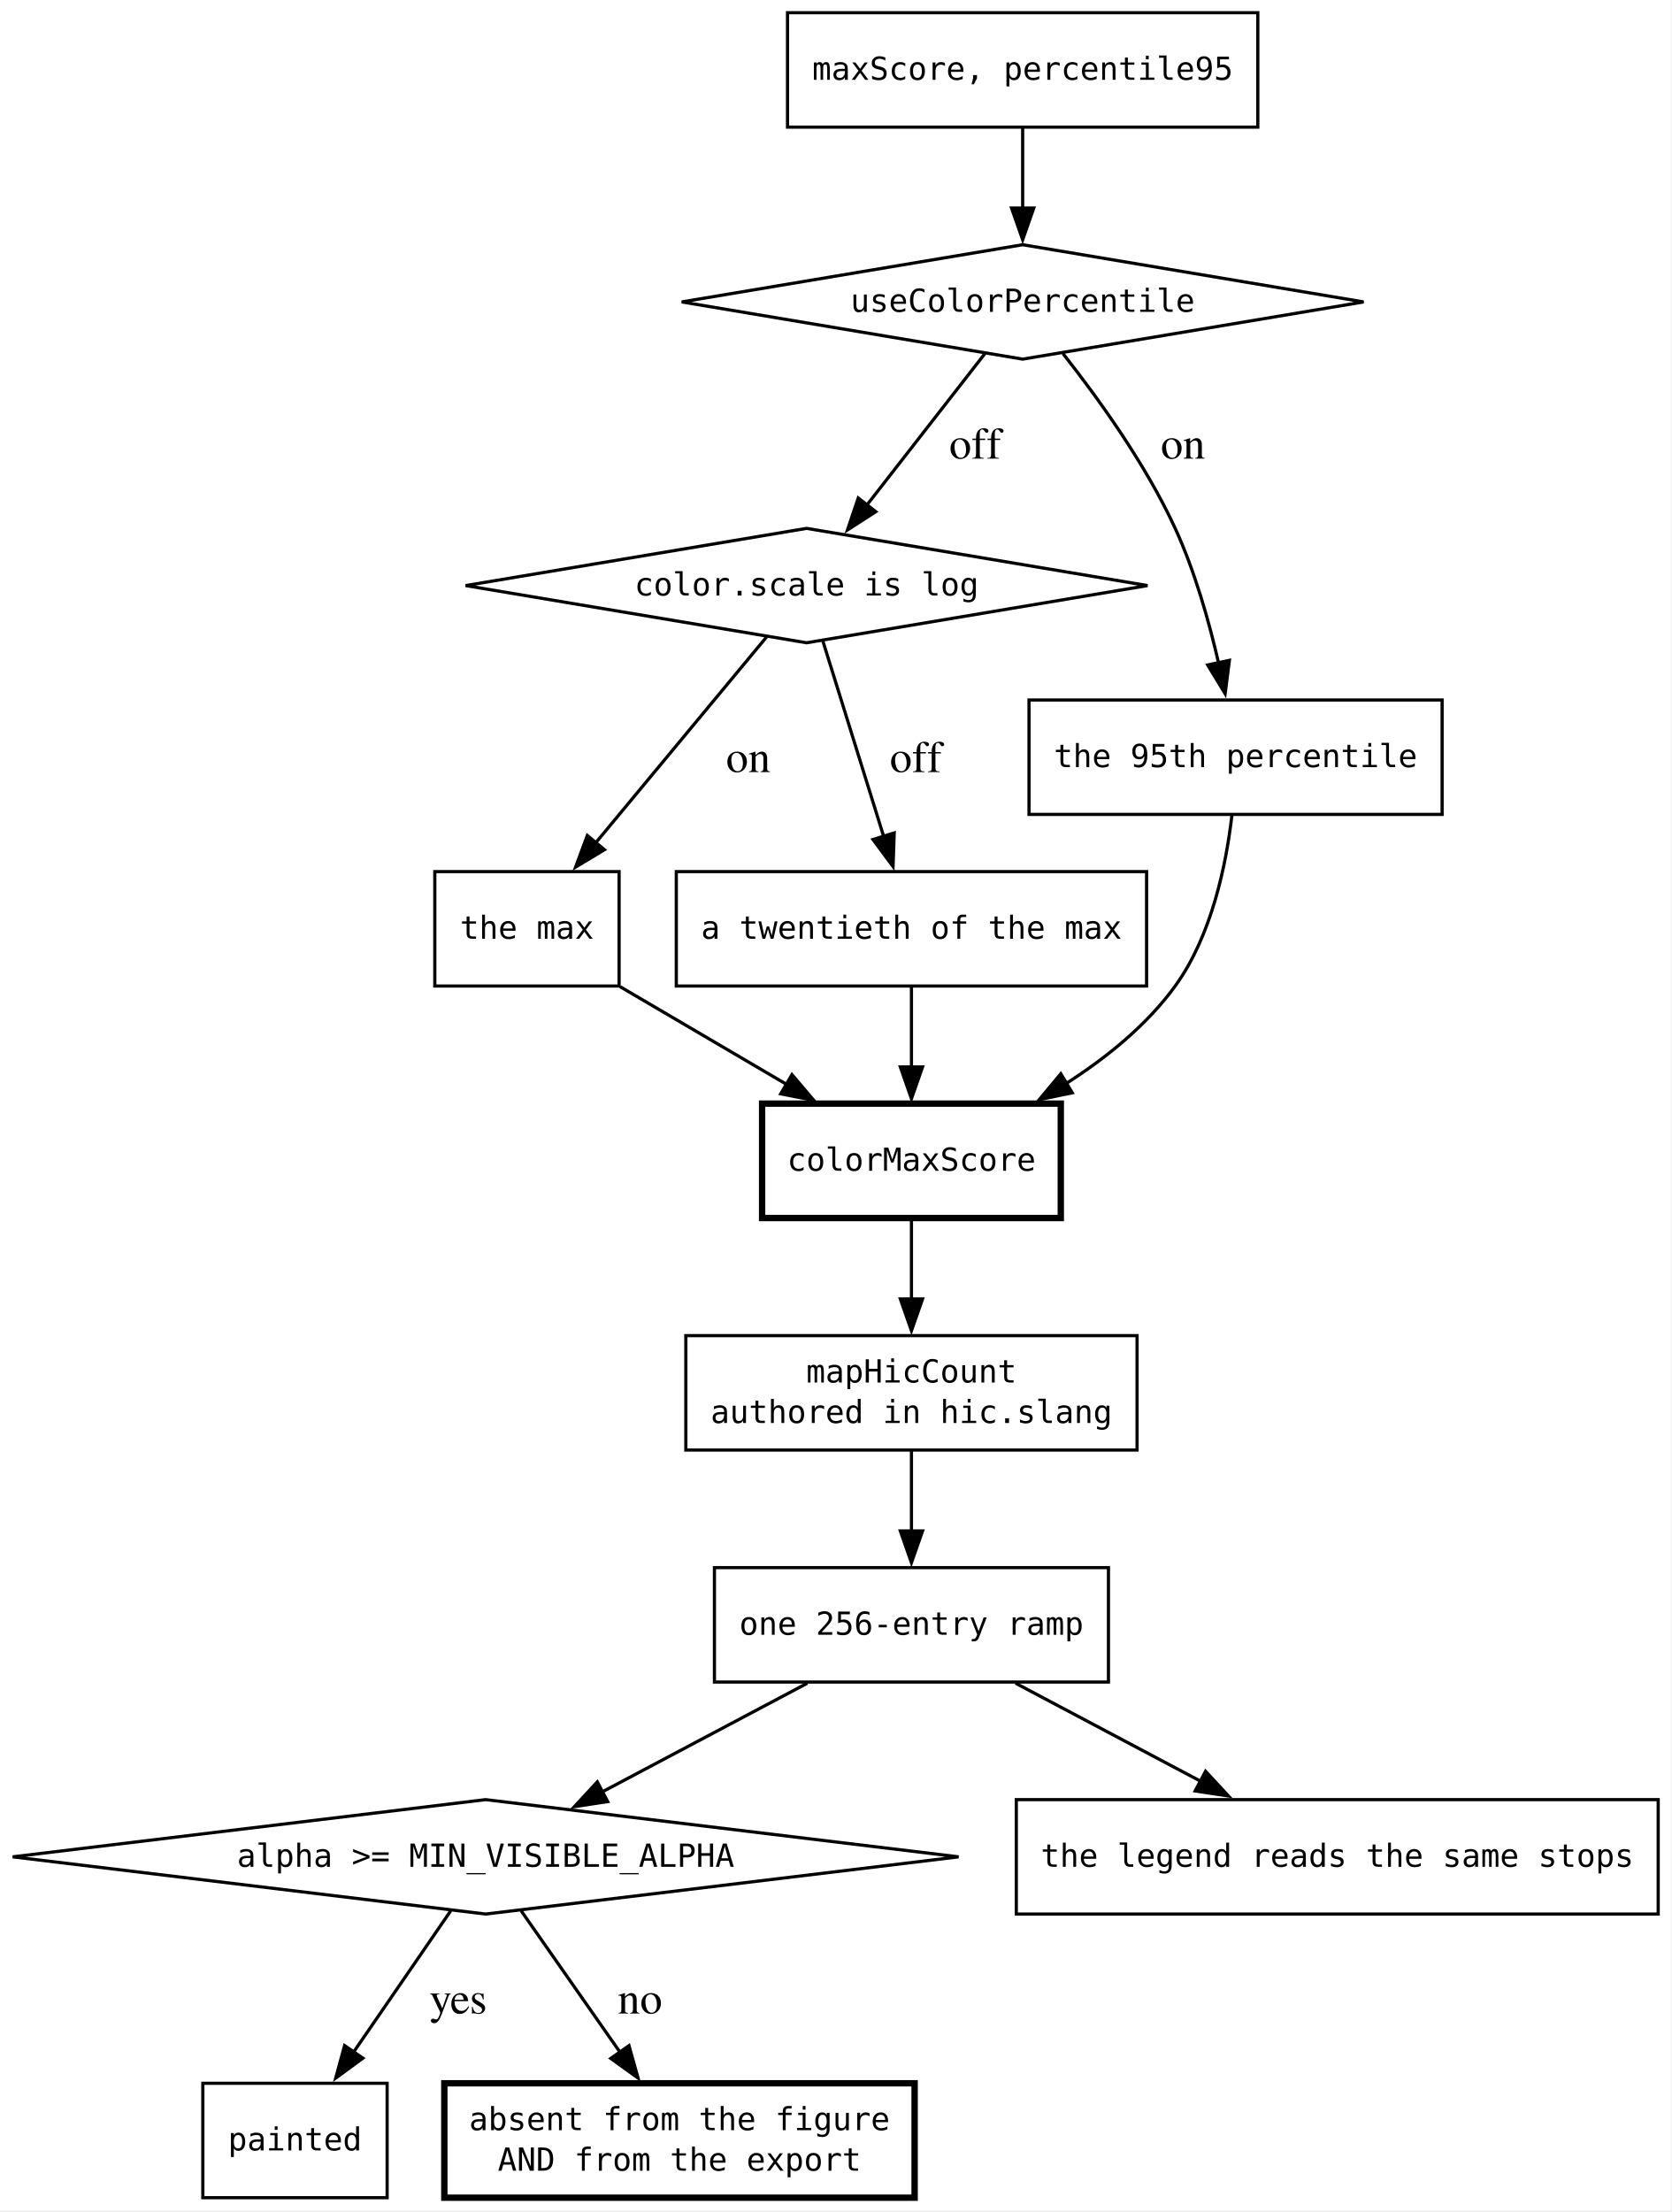
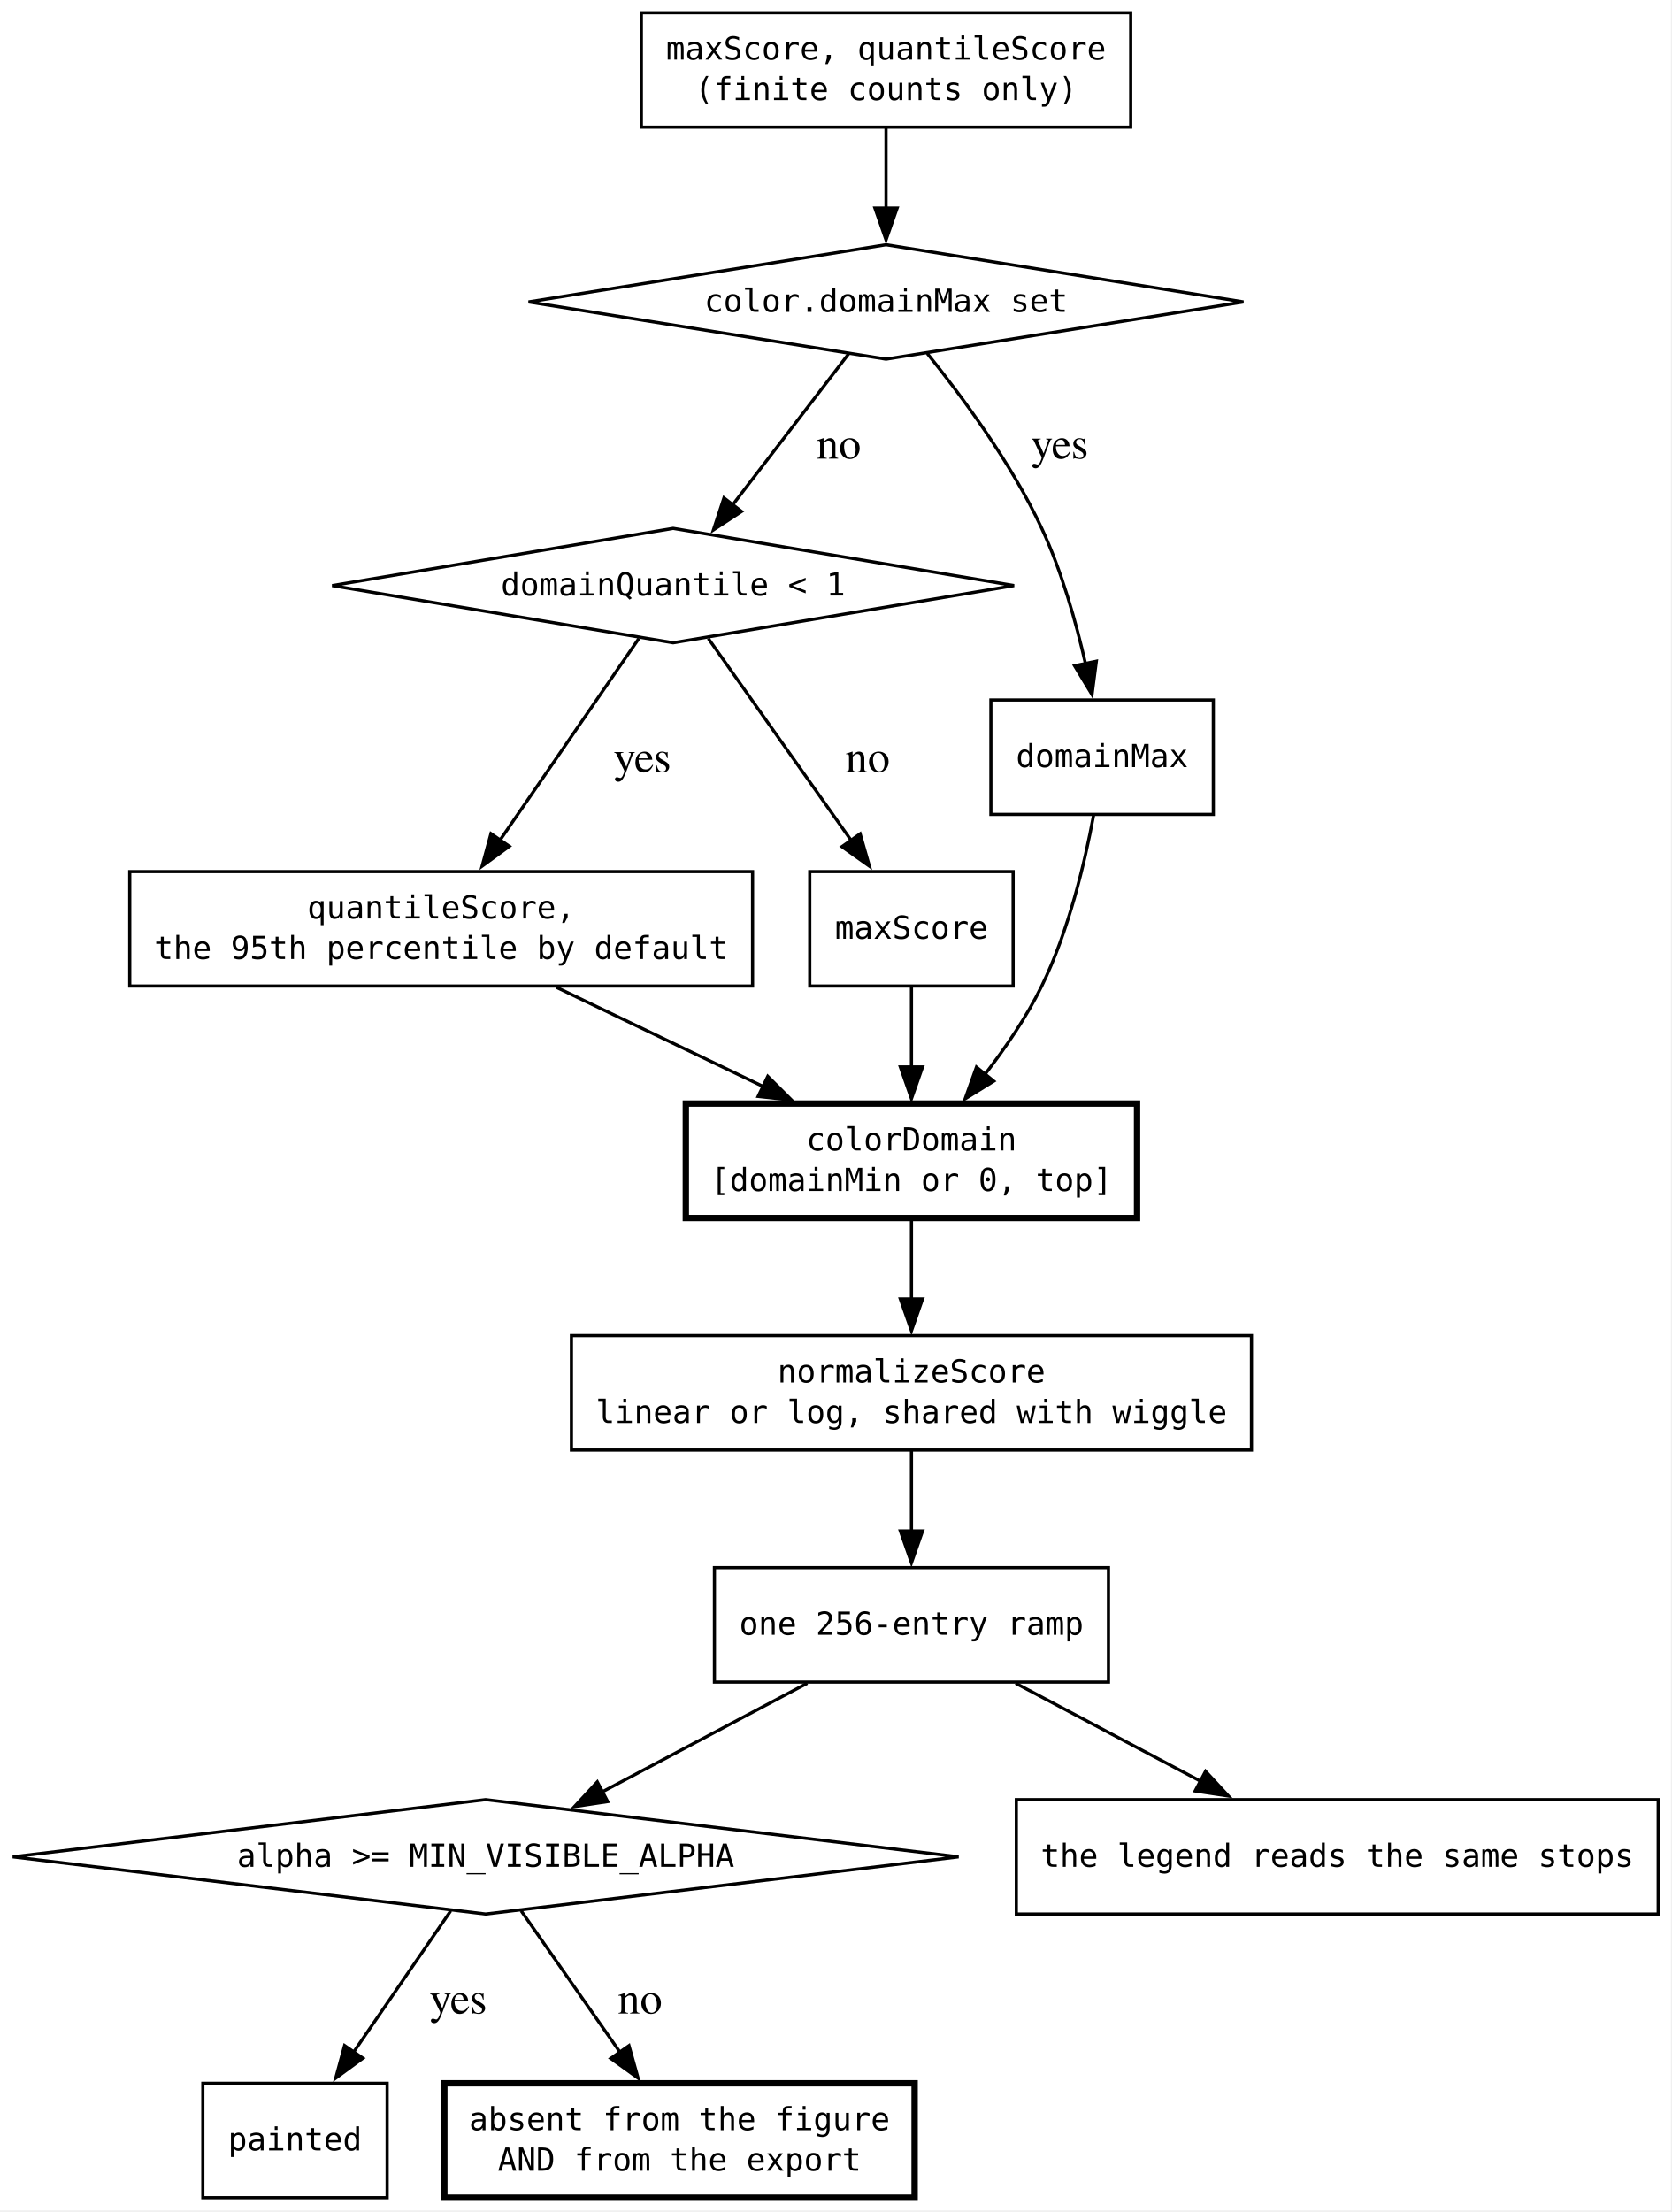
<svg xmlns="http://www.w3.org/2000/svg" width="526pt" height="696pt" viewBox="0.00 0.00 526.00 696.00">
  <g id="graph0" class="graph" transform="scale(1 1) rotate(0) translate(4 691.5)">
    <polygon fill="white" stroke="none" points="-4,4 -4,-691.5 521.83,-691.5 521.83,4 -4,4" />
    <g id="node1" class="node">
-       <polygon fill="none" stroke="black" points="317.83,-614.5 210.53,-596.5 317.83,-578.5 425.13,-596.5 317.83,-614.5" />
-       <text xml:space="preserve" text-anchor="middle" x="317.83" y="-593.38" font-family="monospace" font-size="10.00">useColorPercentile</text>
+       <polygon fill="none" stroke="black" points="274.83,-614.5 162.34,-596.5 274.83,-578.5 387.32,-596.5 274.83,-614.5" />
+       <text xml:space="preserve" text-anchor="middle" x="274.83" y="-593.38" font-family="monospace" font-size="10.00">color.domainMax set</text>
    </g>
    <g id="node2" class="node">
-       <polygon fill="none" stroke="black" points="249.83,-525.25 142.53,-507.25 249.83,-489.25 357.13,-507.25 249.83,-525.25" />
-       <text xml:space="preserve" text-anchor="middle" x="249.83" y="-504.12" font-family="monospace" font-size="10.00">color.scale is log</text>
+       <polygon fill="none" stroke="black" points="207.83,-525.25 100.53,-507.25 207.83,-489.25 315.13,-507.25 207.83,-525.25" />
+       <text xml:space="preserve" text-anchor="middle" x="207.83" y="-504.12" font-family="monospace" font-size="10.00">domainQuantile &lt; 1</text>
    </g>
    <g id="edge3" class="edge">
-       <path fill="none" stroke="black" d="M305.99,-580.3C295.72,-567.12 280.66,-547.81 268.73,-532.49" />
-       <polygon fill="black" stroke="black" points="271.61,-530.5 262.7,-524.76 266.09,-534.8 271.61,-530.5" />
-       <text xml:space="preserve" text-anchor="middle" x="301.17" y="-547.2" font-family="Times,serif" font-size="14.00"> off</text>
+       <path fill="none" stroke="black" d="M263.16,-580.3C253.04,-567.12 238.21,-547.81 226.45,-532.49" />
+       <polygon fill="black" stroke="black" points="229.38,-530.57 220.52,-524.77 223.83,-534.83 229.38,-530.57" />
+       <text xml:space="preserve" text-anchor="middle" x="258.21" y="-547.2" font-family="Times,serif" font-size="14.00"> no</text>
    </g>
    <g id="node5" class="node">
-       <polygon fill="none" stroke="black" points="449.83,-471.25 319.83,-471.25 319.83,-435.25 449.83,-435.25 449.83,-471.25" />
-       <text xml:space="preserve" text-anchor="middle" x="384.83" y="-450.12" font-family="monospace" font-size="10.00">the 95th percentile</text>
+       <polygon fill="none" stroke="black" points="377.83,-471.25 307.83,-471.25 307.83,-435.25 377.83,-435.25 377.83,-471.25" />
+       <text xml:space="preserve" text-anchor="middle" x="342.83" y="-450.12" font-family="monospace" font-size="10.00">domainMax</text>
    </g>
    <g id="edge2" class="edge">
-       <path fill="none" stroke="black" d="M330.52,-580.24C341.3,-566.59 356.46,-545.65 365.83,-525.25 372.01,-511.8 376.49,-495.96 379.54,-482.65" />
-       <polygon fill="black" stroke="black" points="382.89,-483.73 381.55,-473.22 376.05,-482.27 382.89,-483.73" />
-       <text xml:space="preserve" text-anchor="middle" x="366.53" y="-547.2" font-family="Times,serif" font-size="14.00"> on</text>
+       <path fill="none" stroke="black" d="M287.8,-580.29C298.81,-566.67 314.3,-545.74 323.83,-525.25 330.12,-511.74 334.62,-495.78 337.66,-482.41" />
+       <polygon fill="black" stroke="black" points="341.02,-483.45 339.65,-472.95 334.17,-482.01 341.02,-483.45" />
+       <text xml:space="preserve" text-anchor="middle" x="327.71" y="-547.2" font-family="Times,serif" font-size="14.00"> yes</text>
    </g>
    <g id="node6" class="node">
-       <polygon fill="none" stroke="black" points="190.83,-417.25 132.83,-417.25 132.83,-381.25 190.83,-381.25 190.83,-417.25" />
-       <text xml:space="preserve" text-anchor="middle" x="161.83" y="-396.12" font-family="monospace" font-size="10.00">the max</text>
+       <polygon fill="none" stroke="black" points="232.83,-417.25 36.83,-417.25 36.83,-381.25 232.83,-381.25 232.83,-417.25" />
+       <text xml:space="preserve" text-anchor="middle" x="134.83" y="-402.5" font-family="monospace" font-size="10.00">quantileScore,</text>
+       <text xml:space="preserve" text-anchor="middle" x="134.83" y="-389.75" font-family="monospace" font-size="10.00">the 95th percentile by default</text>
    </g>
    <g id="edge4" class="edge">
-       <path fill="none" stroke="black" d="M237.22,-491.06C223.21,-474.18 200.34,-446.63 183.45,-426.29" />
-       <polygon fill="black" stroke="black" points="186.22,-424.14 177.14,-418.68 180.83,-428.61 186.22,-424.14" />
-       <text xml:space="preserve" text-anchor="middle" x="229.73" y="-448.57" font-family="Times,serif" font-size="14.00"> on</text>
+       <path fill="none" stroke="black" d="M197.06,-490.61C185.54,-473.88 167.06,-447.05 153.23,-426.97" />
+       <polygon fill="black" stroke="black" points="156.28,-425.22 147.72,-418.97 150.51,-429.19 156.28,-425.22" />
+       <text xml:space="preserve" text-anchor="middle" x="196.39" y="-448.57" font-family="Times,serif" font-size="14.00"> yes</text>
    </g>
    <g id="node7" class="node">
-       <polygon fill="none" stroke="black" points="356.83,-417.25 208.83,-417.25 208.83,-381.25 356.83,-381.25 356.83,-417.25" />
-       <text xml:space="preserve" text-anchor="middle" x="282.83" y="-396.12" font-family="monospace" font-size="10.00">a twentieth of the max</text>
+       <polygon fill="none" stroke="black" points="314.83,-417.25 250.83,-417.25 250.83,-381.25 314.83,-381.25 314.83,-417.25" />
+       <text xml:space="preserve" text-anchor="middle" x="282.83" y="-396.12" font-family="monospace" font-size="10.00">maxScore</text>
    </g>
    <g id="edge5" class="edge">
-       <path fill="none" stroke="black" d="M254.99,-489.69C260.11,-473.24 268.06,-447.7 274.15,-428.13" />
-       <polygon fill="black" stroke="black" points="277.41,-429.43 277.04,-418.84 270.73,-427.35 277.41,-429.43" />
-       <text xml:space="preserve" text-anchor="middle" x="282.47" y="-448.57" font-family="Times,serif" font-size="14.00"> off</text>
+       <path fill="none" stroke="black" d="M218.9,-490.61C230.73,-473.88 249.72,-447.05 263.93,-426.97" />
+       <polygon fill="black" stroke="black" points="266.68,-429.14 269.6,-418.96 260.96,-425.1 266.68,-429.14" />
+       <text xml:space="preserve" text-anchor="middle" x="267.31" y="-448.57" font-family="Times,serif" font-size="14.00"> no</text>
    </g>
    <g id="node3" class="node">
      <polygon fill="none" stroke="black" points="148.83,-125.25 0,-107.25 148.83,-89.25 297.67,-107.25 148.83,-125.25" />
      <text xml:space="preserve" text-anchor="middle" x="148.83" y="-104.12" font-family="monospace" font-size="10.00">alpha &gt;= MIN_VISIBLE_ALPHA</text>
    </g>
    <g id="node11" class="node">
      <polygon fill="none" stroke="black" points="117.83,-36 59.83,-36 59.83,0 117.83,0 117.83,-36" />
      <text xml:space="preserve" text-anchor="middle" x="88.83" y="-14.88" font-family="monospace" font-size="10.00">painted</text>
    </g>
    <g id="edge12" class="edge">
      <path fill="none" stroke="black" d="M137.83,-90.25C129.22,-77.74 117.08,-60.08 107.04,-45.47" />
      <polygon fill="black" stroke="black" points="110.2,-43.9 101.65,-37.64 104.44,-47.87 110.2,-43.9" />
      <text xml:space="preserve" text-anchor="middle" x="138.46" y="-57.95" font-family="Times,serif" font-size="14.00"> yes</text>
    </g>
    <g id="node12" class="node">
      <polygon fill="none" stroke="black" stroke-width="2" points="283.83,-36 135.83,-36 135.83,0 283.83,0 283.83,-36" />
      <text xml:space="preserve" text-anchor="middle" x="209.83" y="-21.25" font-family="monospace" font-size="10.00">absent from the figure</text>
      <text xml:space="preserve" text-anchor="middle" x="209.83" y="-8.5" font-family="monospace" font-size="10.00">AND from the export</text>
    </g>
    <g id="edge13" class="edge">
      <path fill="none" stroke="black" d="M160.02,-90.25C168.77,-77.74 181.11,-60.08 191.33,-45.47" />
      <polygon fill="black" stroke="black" points="193.94,-47.84 196.8,-37.64 188.2,-43.83 193.94,-47.84" />
      <text xml:space="preserve" text-anchor="middle" x="195.67" y="-57.95" font-family="Times,serif" font-size="14.00"> no</text>
    </g>
    <g id="node4" class="node">
-       <polygon fill="none" stroke="black" points="391.83,-687.5 243.83,-687.5 243.83,-651.5 391.83,-651.5 391.83,-687.5" />
-       <text xml:space="preserve" text-anchor="middle" x="317.83" y="-666.38" font-family="monospace" font-size="10.00">maxScore, percentile95</text>
+       <polygon fill="none" stroke="black" points="351.83,-687.5 197.83,-687.5 197.83,-651.5 351.83,-651.5 351.83,-687.5" />
+       <text xml:space="preserve" text-anchor="middle" x="274.83" y="-672.75" font-family="monospace" font-size="10.00">maxScore, quantileScore</text>
+       <text xml:space="preserve" text-anchor="middle" x="274.83" y="-660" font-family="monospace" font-size="10.00">(finite counts only)</text>
    </g>
    <g id="edge1" class="edge">
-       <path fill="none" stroke="black" d="M317.83,-651.31C317.83,-643.73 317.83,-634.6 317.83,-626.04" />
-       <polygon fill="black" stroke="black" points="321.33,-626.04 317.83,-616.04 314.33,-626.04 321.33,-626.04" />
+       <path fill="none" stroke="black" d="M274.83,-651.31C274.83,-643.73 274.83,-634.6 274.83,-626.04" />
+       <polygon fill="black" stroke="black" points="278.33,-626.04 274.83,-616.04 271.33,-626.04 278.33,-626.04" />
    </g>
    <g id="node8" class="node">
-       <polygon fill="none" stroke="black" stroke-width="2" points="329.83,-344.25 235.83,-344.25 235.83,-308.25 329.83,-308.25 329.83,-344.25" />
-       <text xml:space="preserve" text-anchor="middle" x="282.83" y="-323.12" font-family="monospace" font-size="10.00">colorMaxScore</text>
+       <polygon fill="none" stroke="black" stroke-width="2" points="353.83,-344.25 211.83,-344.25 211.83,-308.25 353.83,-308.25 353.83,-344.25" />
+       <text xml:space="preserve" text-anchor="middle" x="282.83" y="-329.5" font-family="monospace" font-size="10.00">colorDomain</text>
+       <text xml:space="preserve" text-anchor="middle" x="282.83" y="-316.75" font-family="monospace" font-size="10.00">[domainMin or 0, top]</text>
    </g>
    <g id="edge6" class="edge">
-       <path fill="none" stroke="black" d="M383.68,-434.99C381.91,-419.62 377.37,-397.15 365.83,-381.25 356.9,-368.94 344.23,-358.69 331.48,-350.55" />
-       <polygon fill="black" stroke="black" points="333.44,-347.65 323.06,-345.51 329.84,-353.65 333.44,-347.65" />
+       <path fill="none" stroke="black" d="M340.14,-434.95C337.4,-420.15 332.31,-398.55 323.83,-381.25 319.09,-371.57 312.5,-361.91 305.99,-353.49" />
+       <polygon fill="black" stroke="black" points="308.73,-351.32 299.72,-345.75 303.29,-355.73 308.73,-351.32" />
    </g>
    <g id="edge7" class="edge">
-       <path fill="none" stroke="black" d="M191.12,-381.06C206.91,-371.8 226.6,-360.25 243.68,-350.22" />
-       <polygon fill="black" stroke="black" points="245.23,-353.37 252.09,-345.29 241.69,-347.33 245.23,-353.37" />
+       <path fill="none" stroke="black" d="M171.04,-380.88C190.66,-371.47 215.12,-359.73 236.16,-349.64" />
+       <polygon fill="black" stroke="black" points="237.62,-352.82 245.12,-345.34 234.59,-346.51 237.62,-352.82" />
    </g>
    <g id="edge8" class="edge">
      <path fill="none" stroke="black" d="M282.83,-381.06C282.83,-373.48 282.83,-364.35 282.83,-355.79" />
      <polygon fill="black" stroke="black" points="286.33,-355.79 282.83,-345.79 279.33,-355.79 286.33,-355.79" />
    </g>
    <g id="node9" class="node">
-       <polygon fill="none" stroke="black" points="353.83,-271.25 211.83,-271.25 211.83,-235.25 353.83,-235.25 353.83,-271.25" />
-       <text xml:space="preserve" text-anchor="middle" x="282.83" y="-256.5" font-family="monospace" font-size="10.00">mapHicCount</text>
-       <text xml:space="preserve" text-anchor="middle" x="282.83" y="-243.75" font-family="monospace" font-size="10.00">authored in hic.slang</text>
+       <polygon fill="none" stroke="black" points="389.83,-271.25 175.83,-271.25 175.83,-235.25 389.83,-235.25 389.83,-271.25" />
+       <text xml:space="preserve" text-anchor="middle" x="282.83" y="-256.5" font-family="monospace" font-size="10.00">normalizeScore</text>
+       <text xml:space="preserve" text-anchor="middle" x="282.83" y="-243.75" font-family="monospace" font-size="10.00">linear or log, shared with wiggle</text>
    </g>
    <g id="edge9" class="edge">
      <path fill="none" stroke="black" d="M282.83,-308.06C282.83,-300.48 282.83,-291.35 282.83,-282.79" />
      <polygon fill="black" stroke="black" points="286.33,-282.79 282.83,-272.79 279.33,-282.79 286.33,-282.79" />
    </g>
    <g id="node10" class="node">
      <polygon fill="none" stroke="black" points="344.83,-198.25 220.83,-198.25 220.83,-162.25 344.83,-162.25 344.83,-198.25" />
      <text xml:space="preserve" text-anchor="middle" x="282.83" y="-177.12" font-family="monospace" font-size="10.00">one 256-entry ramp</text>
    </g>
    <g id="edge10" class="edge">
      <path fill="none" stroke="black" d="M282.83,-235.06C282.83,-227.48 282.83,-218.35 282.83,-209.79" />
      <polygon fill="black" stroke="black" points="286.33,-209.79 282.83,-199.79 279.33,-209.79 286.33,-209.79" />
    </g>
    <g id="edge11" class="edge">
      <path fill="none" stroke="black" d="M250.05,-161.88C230.52,-151.53 205.69,-138.38 185.51,-127.68" />
      <polygon fill="black" stroke="black" points="187.24,-124.64 176.77,-123.05 183.97,-130.83 187.24,-124.64" />
    </g>
    <g id="node13" class="node">
      <polygon fill="none" stroke="black" points="517.83,-125.25 315.83,-125.25 315.83,-89.25 517.83,-89.25 517.83,-125.25" />
      <text xml:space="preserve" text-anchor="middle" x="416.83" y="-104.12" font-family="monospace" font-size="10.00">the legend reads the same stops</text>
    </g>
    <g id="edge14" class="edge">
      <path fill="none" stroke="black" d="M315.61,-161.88C333.13,-152.6 354.92,-141.05 373.79,-131.06" />
      <polygon fill="black" stroke="black" points="375.39,-134.17 382.59,-126.39 372.11,-127.98 375.39,-134.17" />
    </g>
  </g>
</svg>
